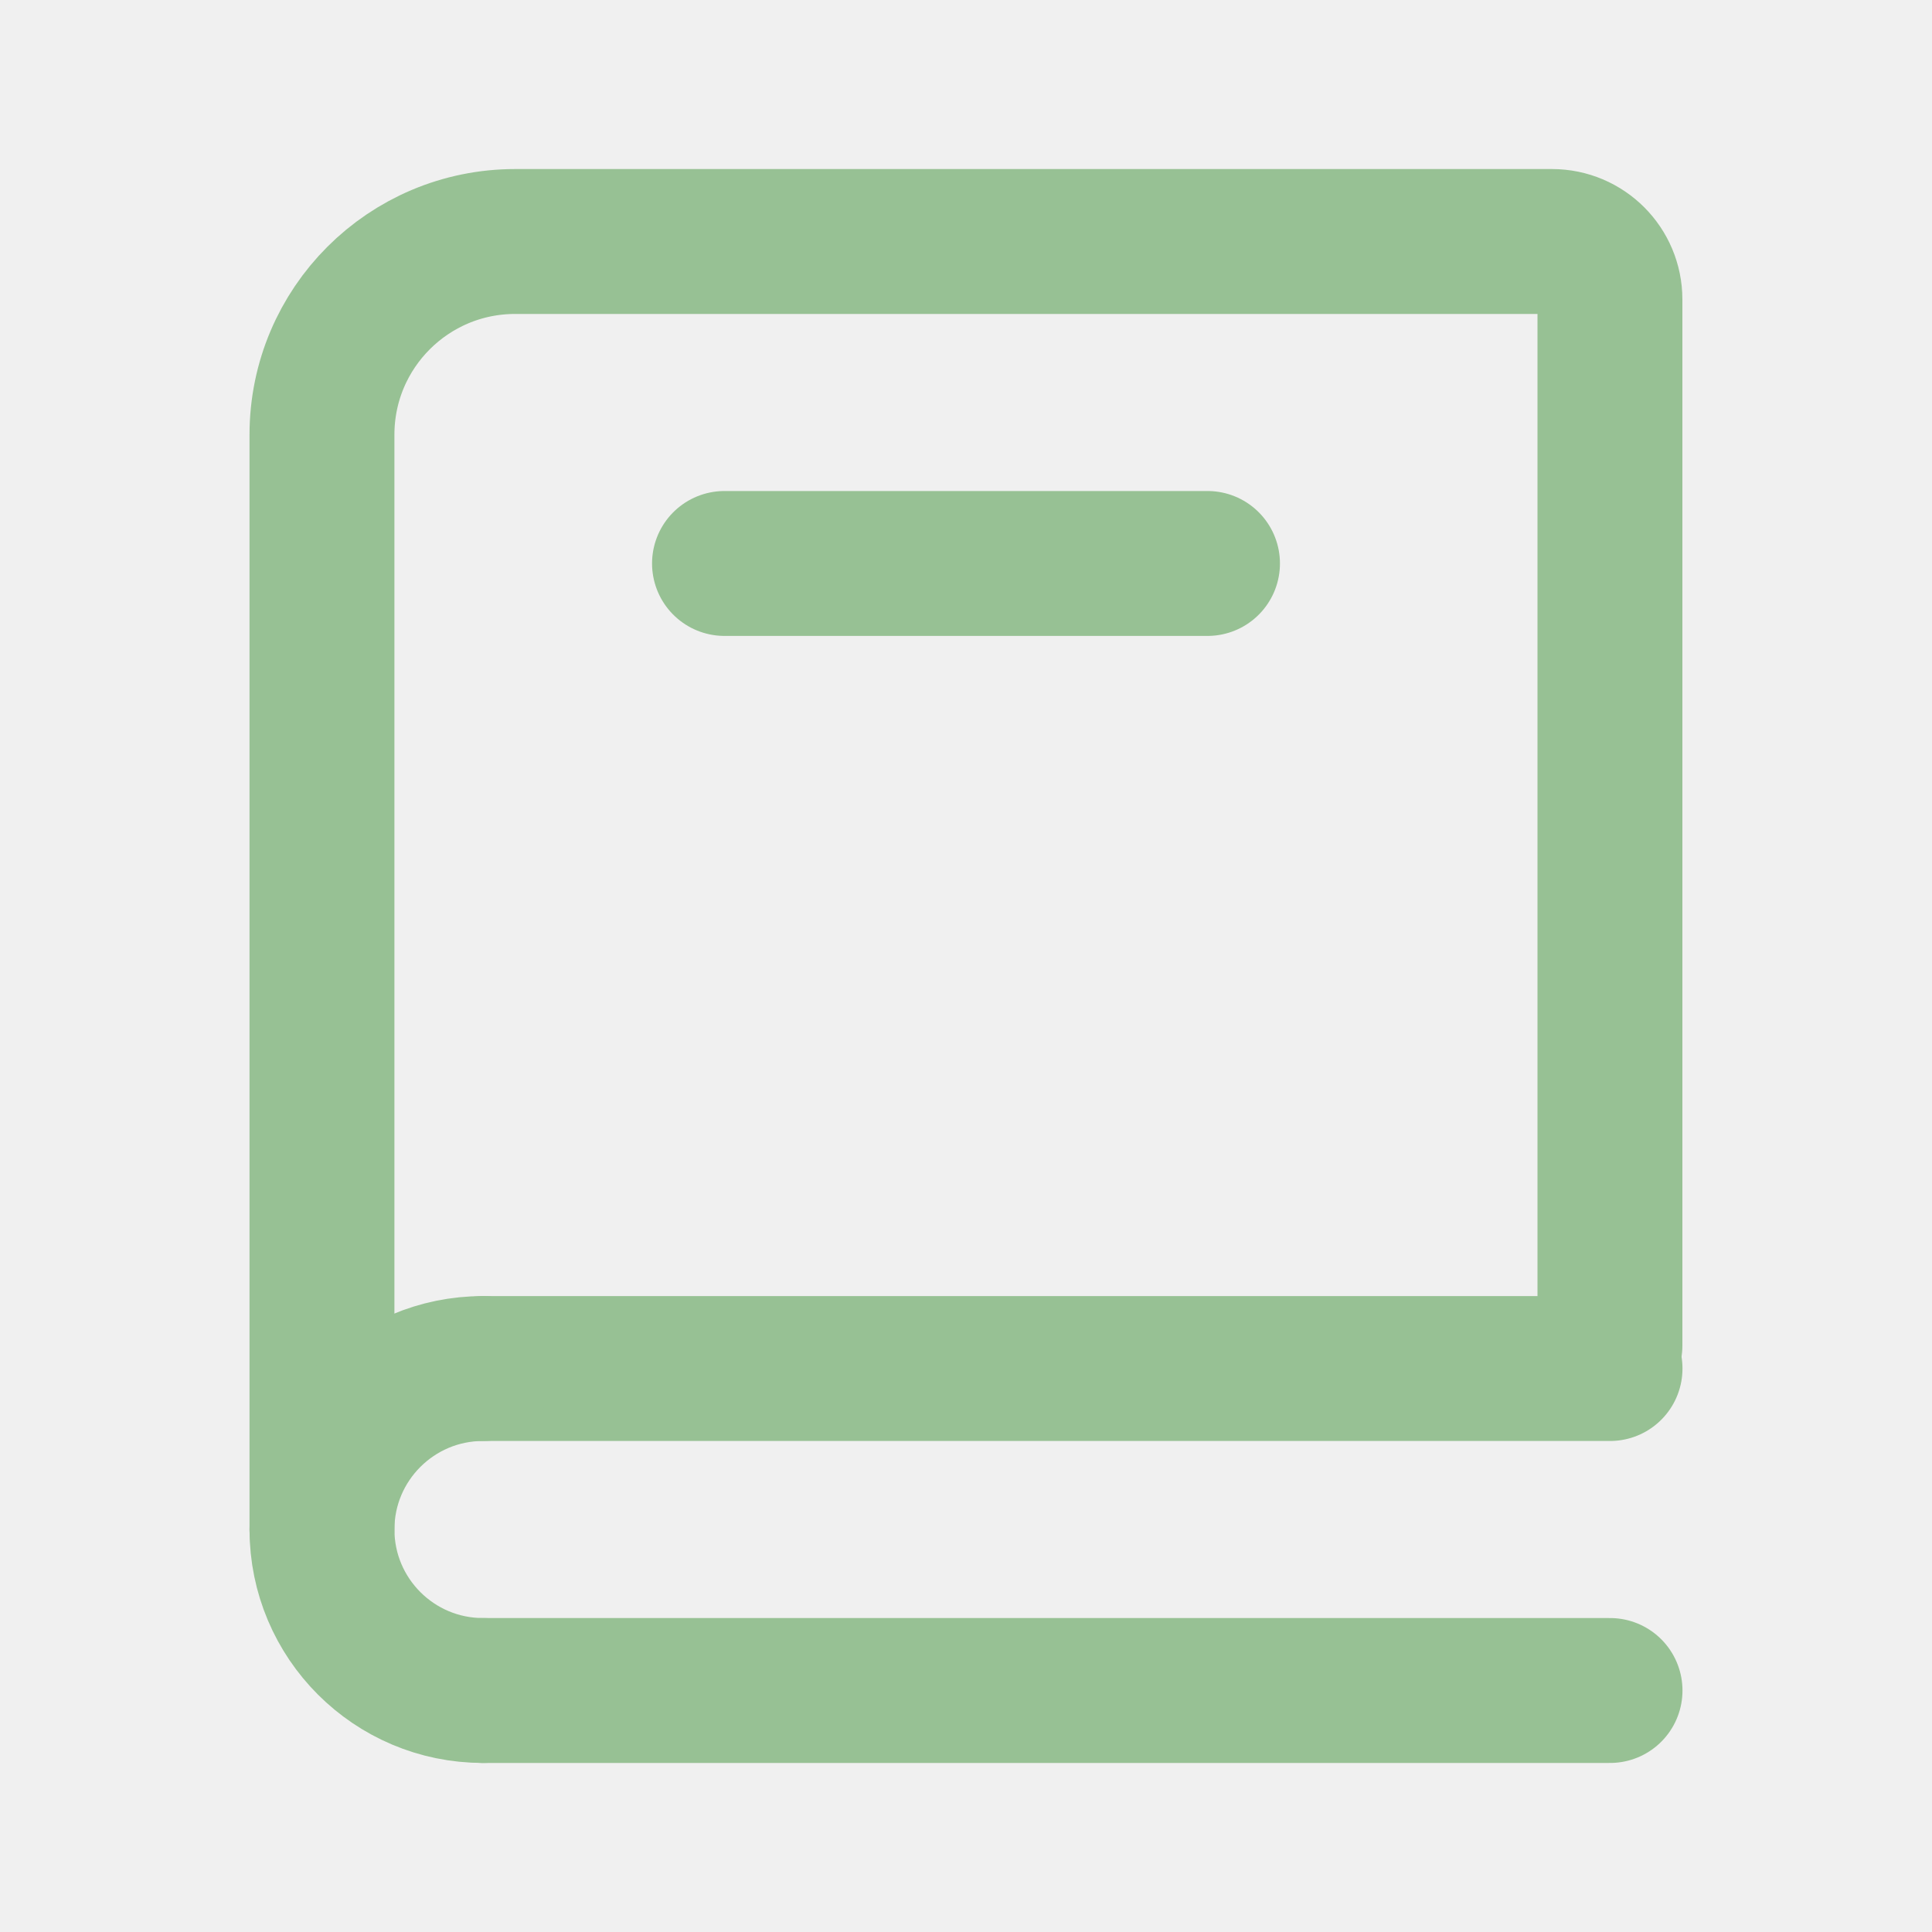
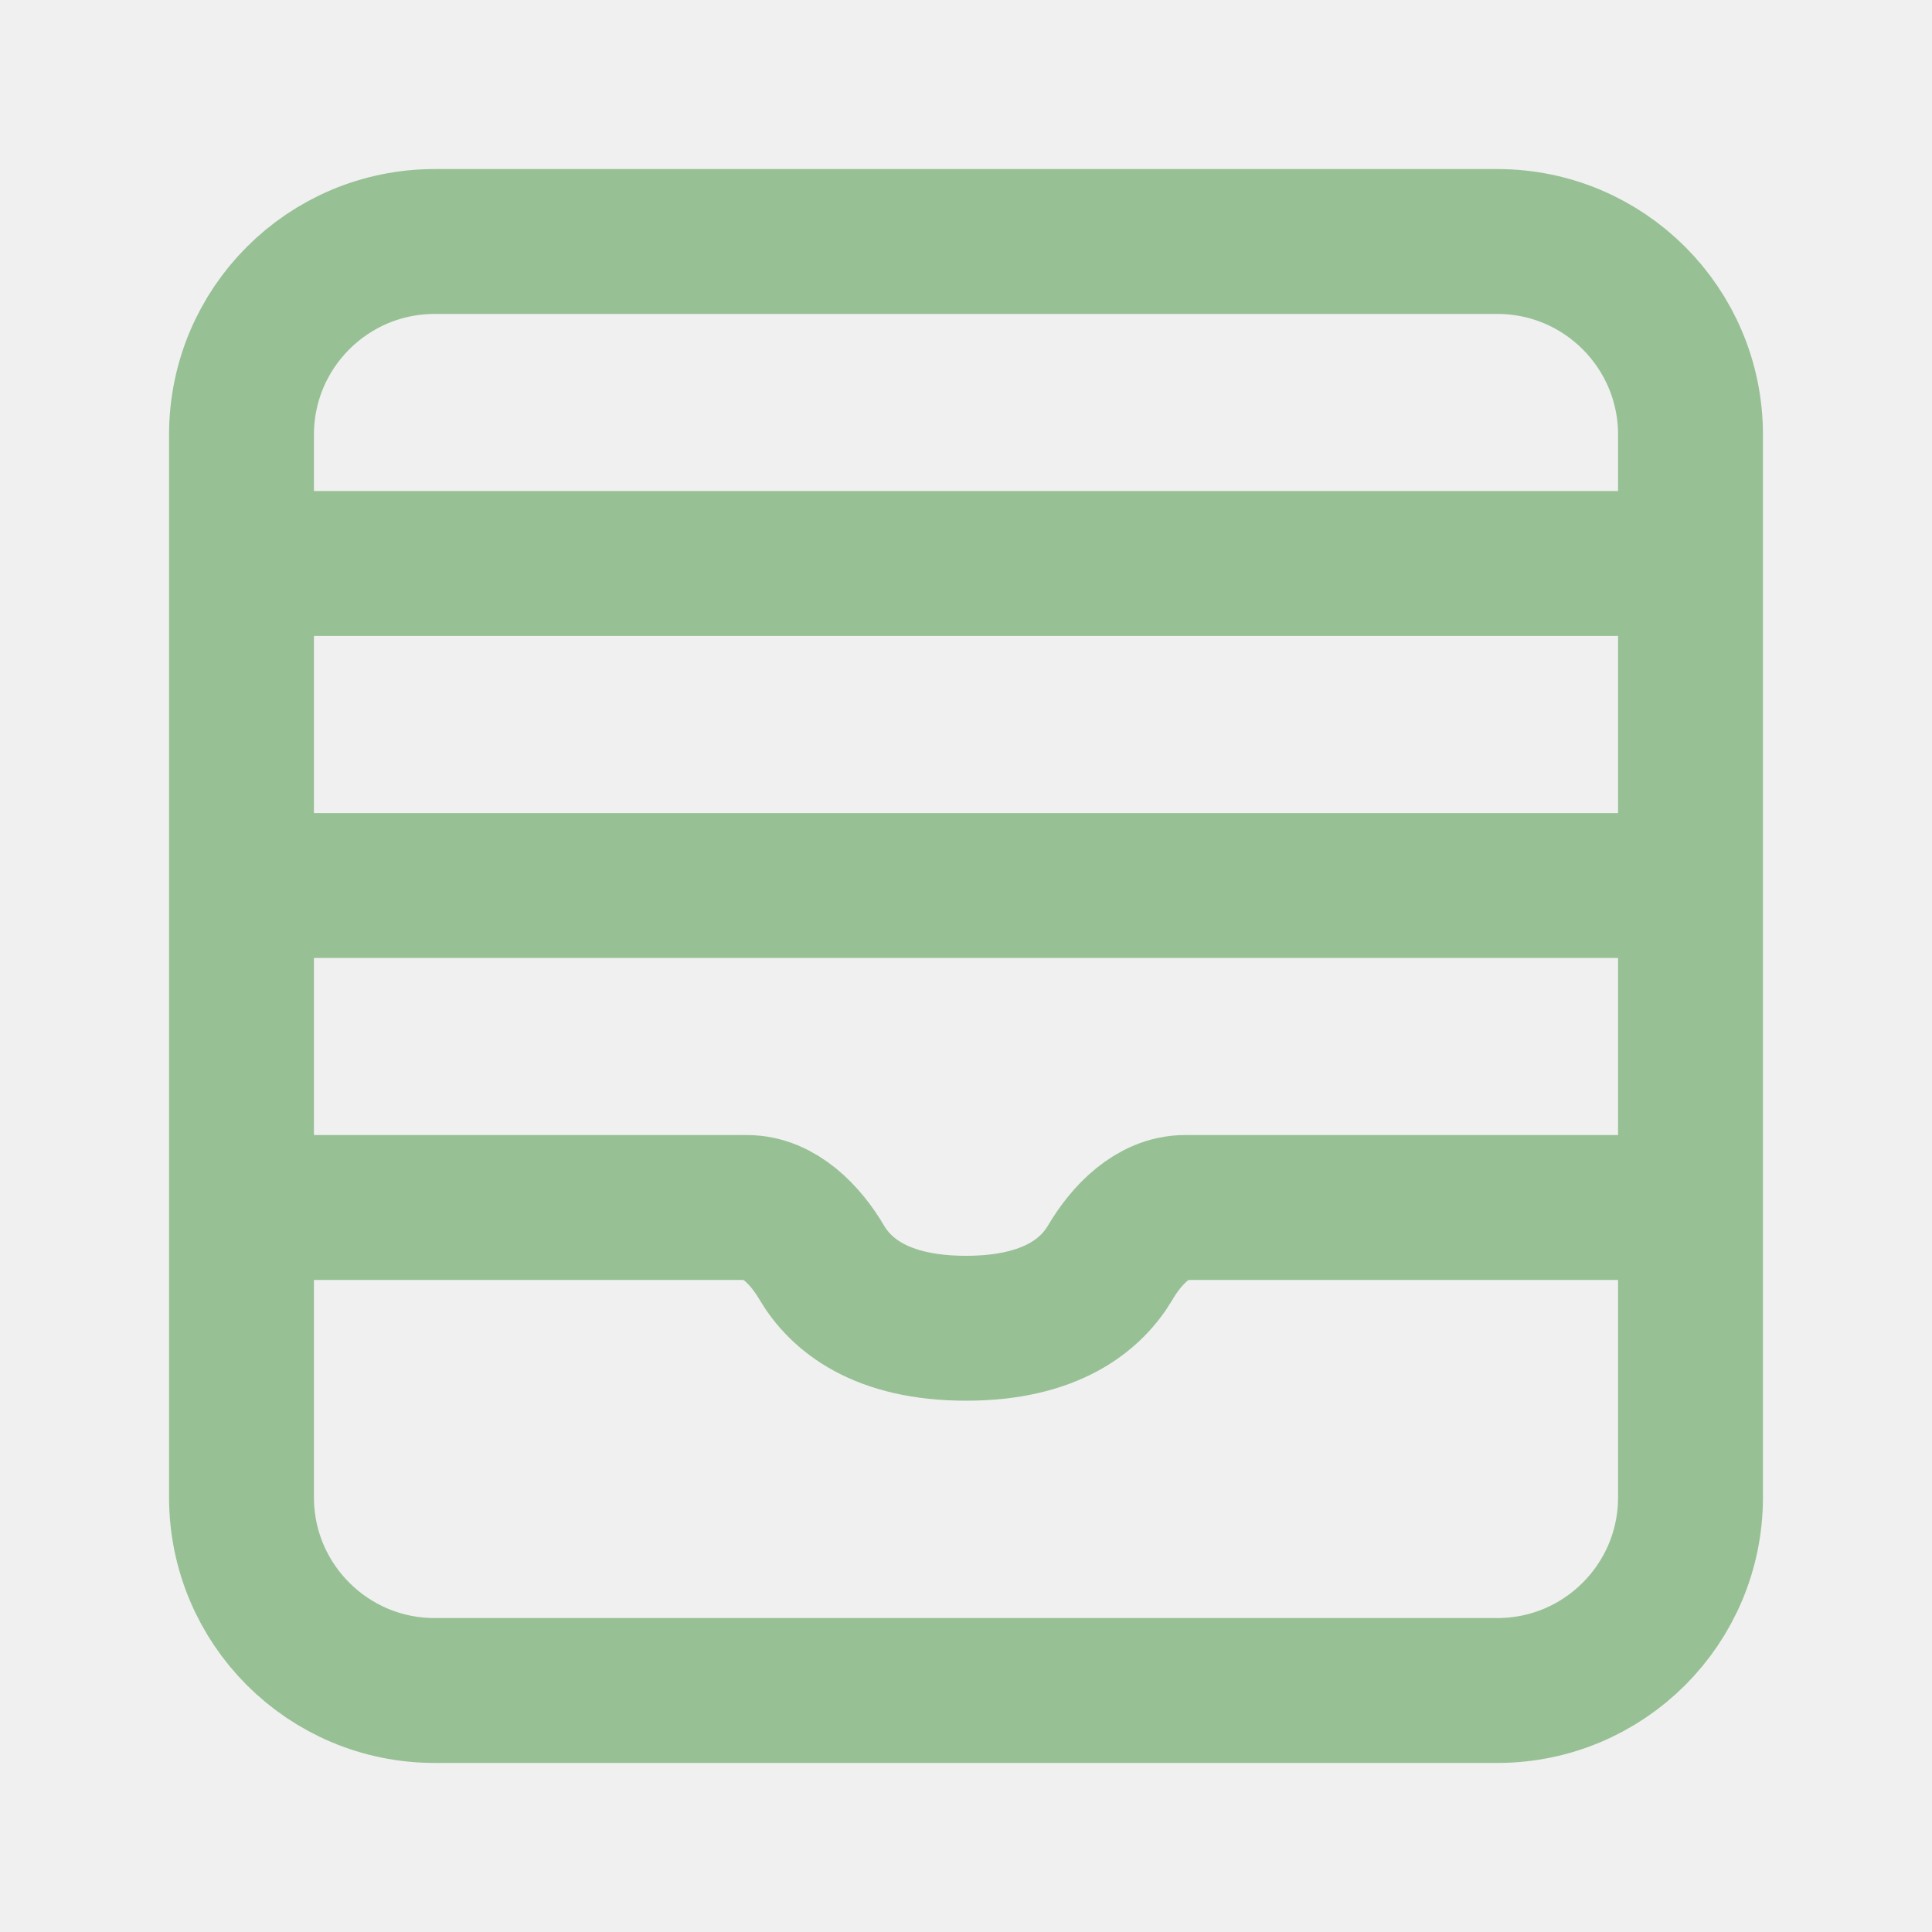
<svg xmlns="http://www.w3.org/2000/svg" width="20" height="20" viewBox="0 0 20 20" fill="none">
-   <g clip-path="url(#clip0_400_1356)">
-     <path d="M3.333 15.833V4.5C3.333 3.395 4.228 2.5 5.333 2.5H16.066C16.398 2.5 16.666 2.769 16.666 3.1V13.929" stroke="#97C194" stroke-width="1.5" stroke-linecap="round" />
-     <path d="M5 14.167L16.667 14.167" stroke="#97C194" stroke-width="1.5" stroke-linecap="round" />
-     <path d="M5 17.5L16.667 17.5" stroke="#97C194" stroke-width="1.5" stroke-linecap="round" />
-     <path d="M5 17.5C4.08 17.5 3.333 16.754 3.333 15.833C3.333 14.913 4.08 14.167 5 14.167" stroke="#97C194" stroke-width="1.5" stroke-linecap="round" stroke-linejoin="round" />
-     <path d="M7.5 5.833L12.5 5.833" stroke="#97C194" stroke-width="1.5" stroke-linecap="round" />
+   <g clip-path="url(#clip0_2112_4431)">
+     <path d="M15.5 17.5H4.5C3.395 17.5 2.5 16.605 2.5 15.5V4.5C2.5 3.395 3.395 2.5 4.5 2.5H15.5C16.605 2.5 17.5 3.395 17.5 4.5V15.5C17.5 16.605 16.605 17.5 15.5 17.5Z" stroke="#97C194" stroke-width="1.5" />
+     <path d="M2.5 12.5H7.733C8.065 12.5 8.338 12.783 8.506 13.069C8.701 13.399 9.116 13.75 10 13.75C10.884 13.75 11.299 13.399 11.494 13.069C11.662 12.783 11.935 12.5 12.267 12.5H17.5" stroke="#97C194" stroke-width="1.5" />
+     <path d="M2.5 5.833H17.5" stroke="#97C194" stroke-width="1.5" />
+     <path d="M2.5 9.167H17.5" stroke="#97C194" stroke-width="1.5" />
  </g>
  <defs>
-     <clipPath id="clip0_400_1356">
+     <clipPath id="clip0_2112_4431">
      <rect width="20" height="20" fill="white" />
    </clipPath>
  </defs>
</svg>
